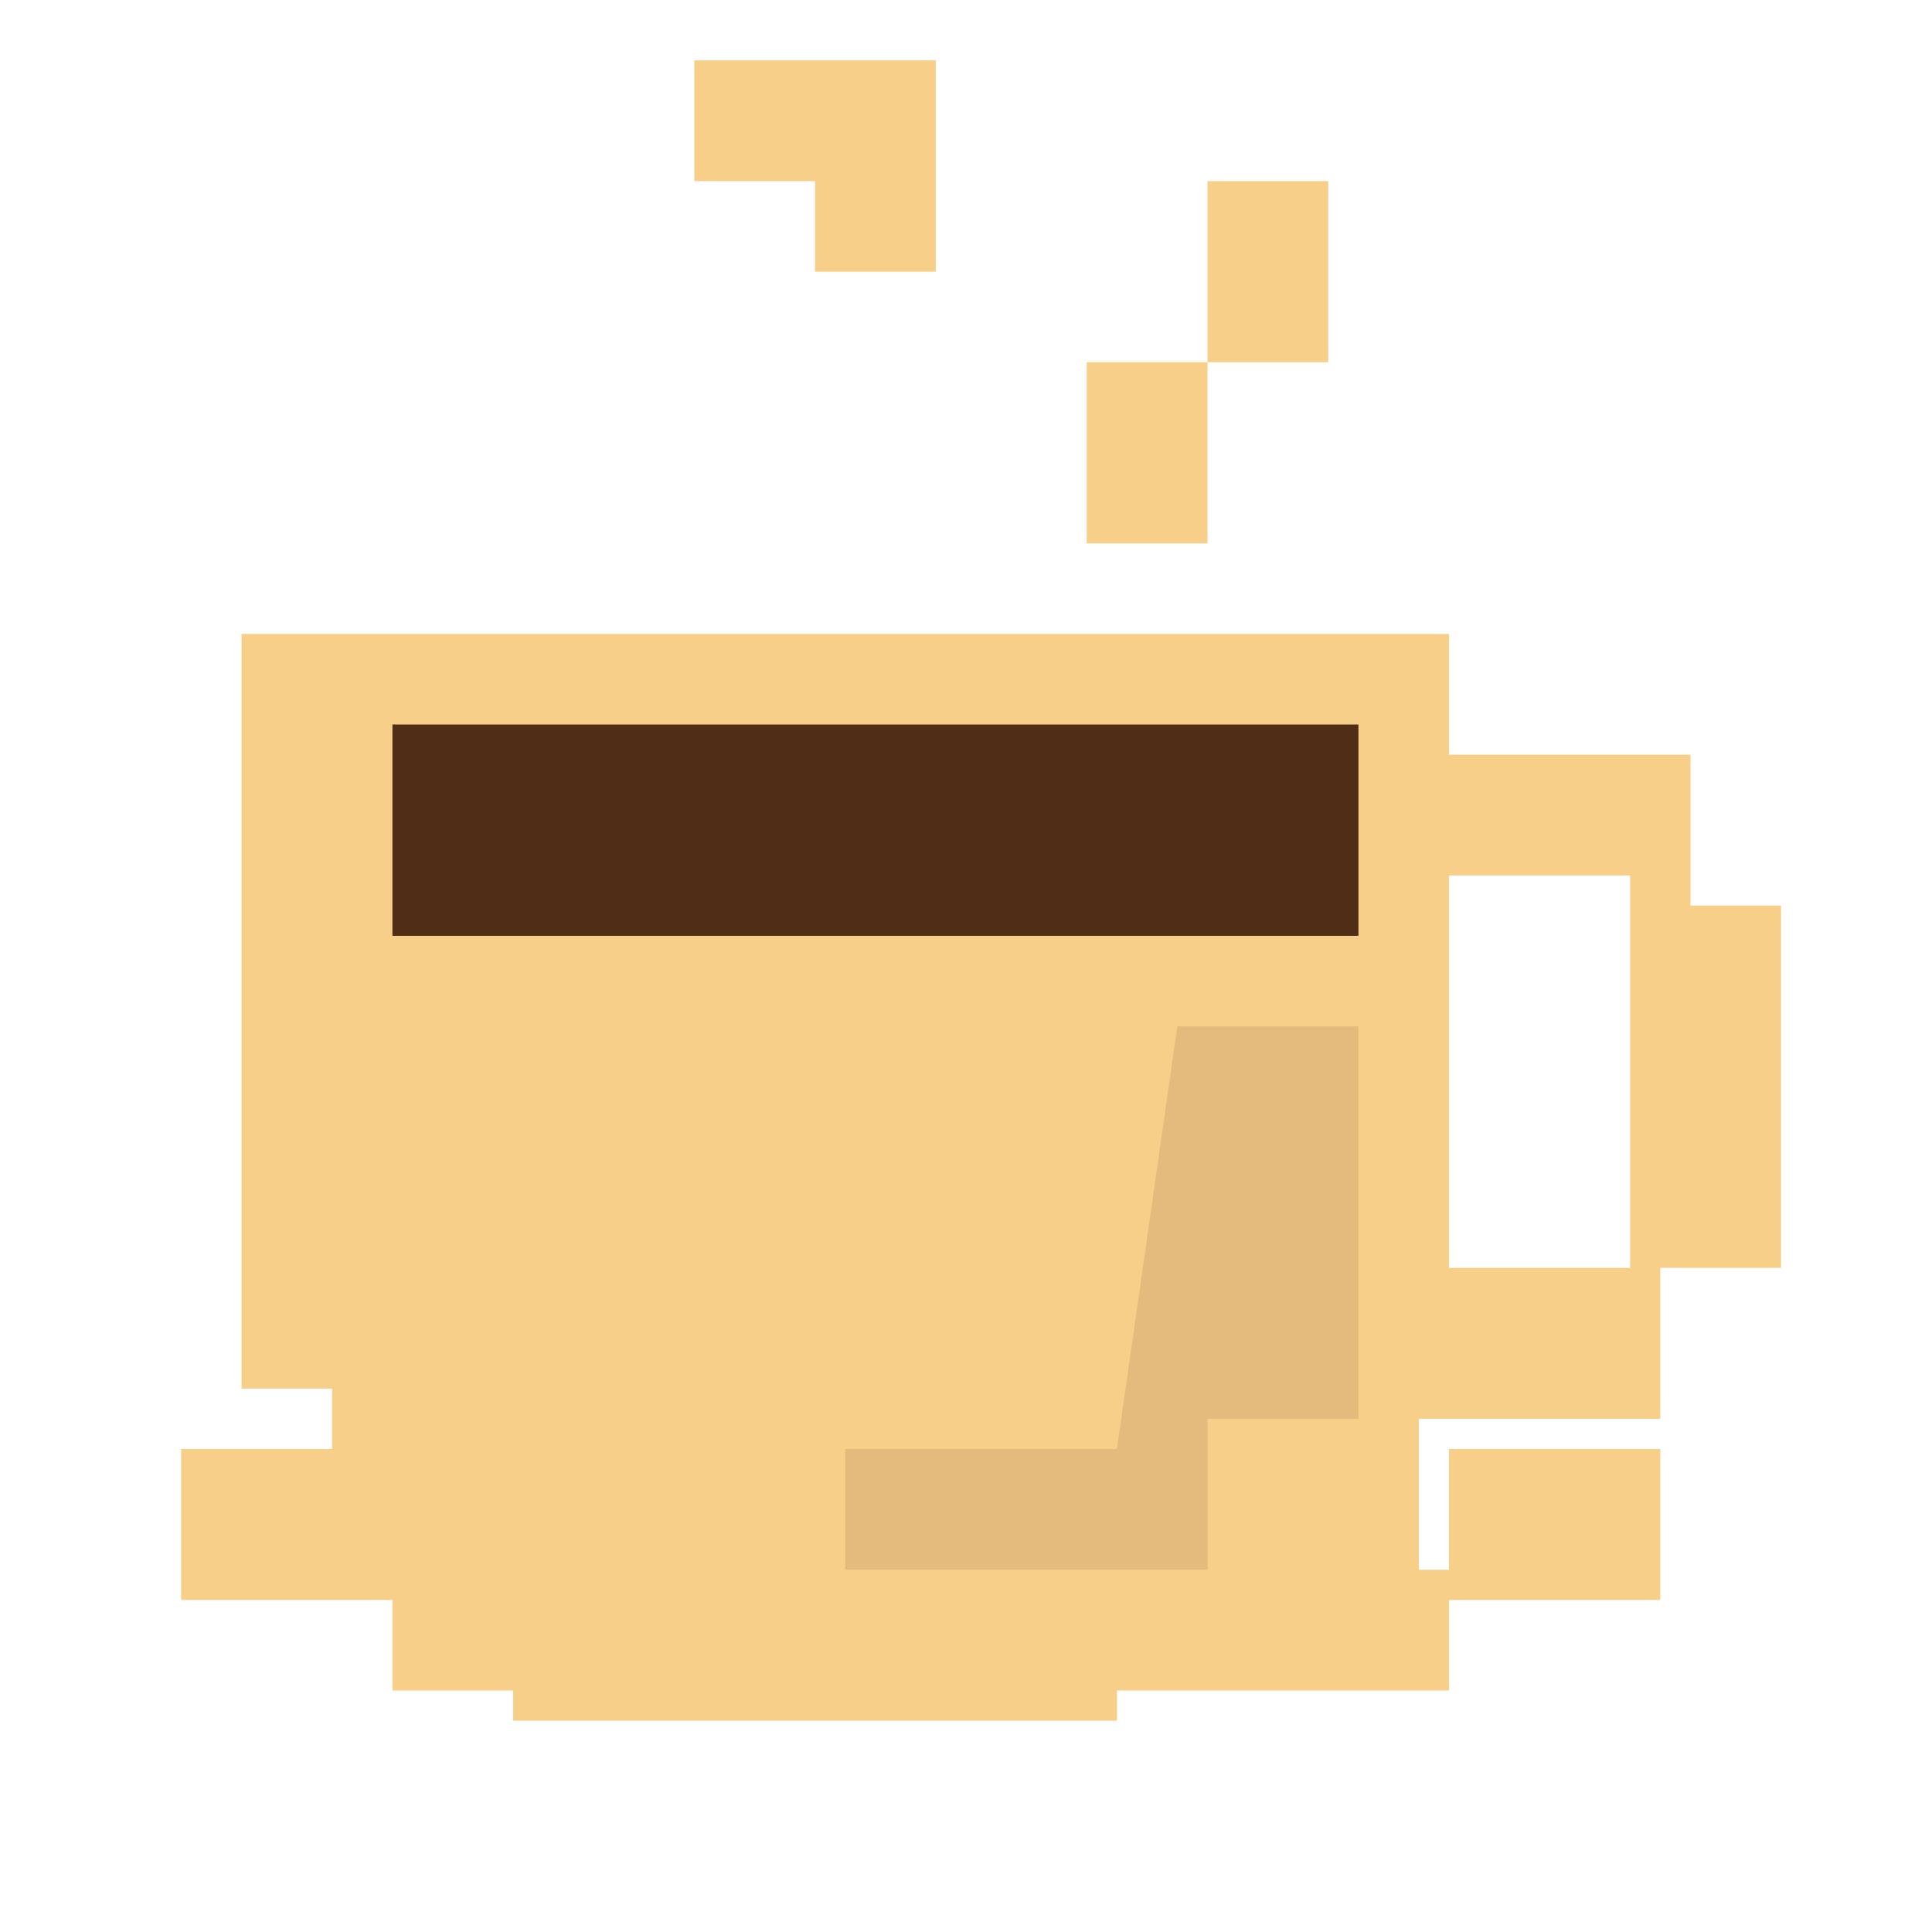
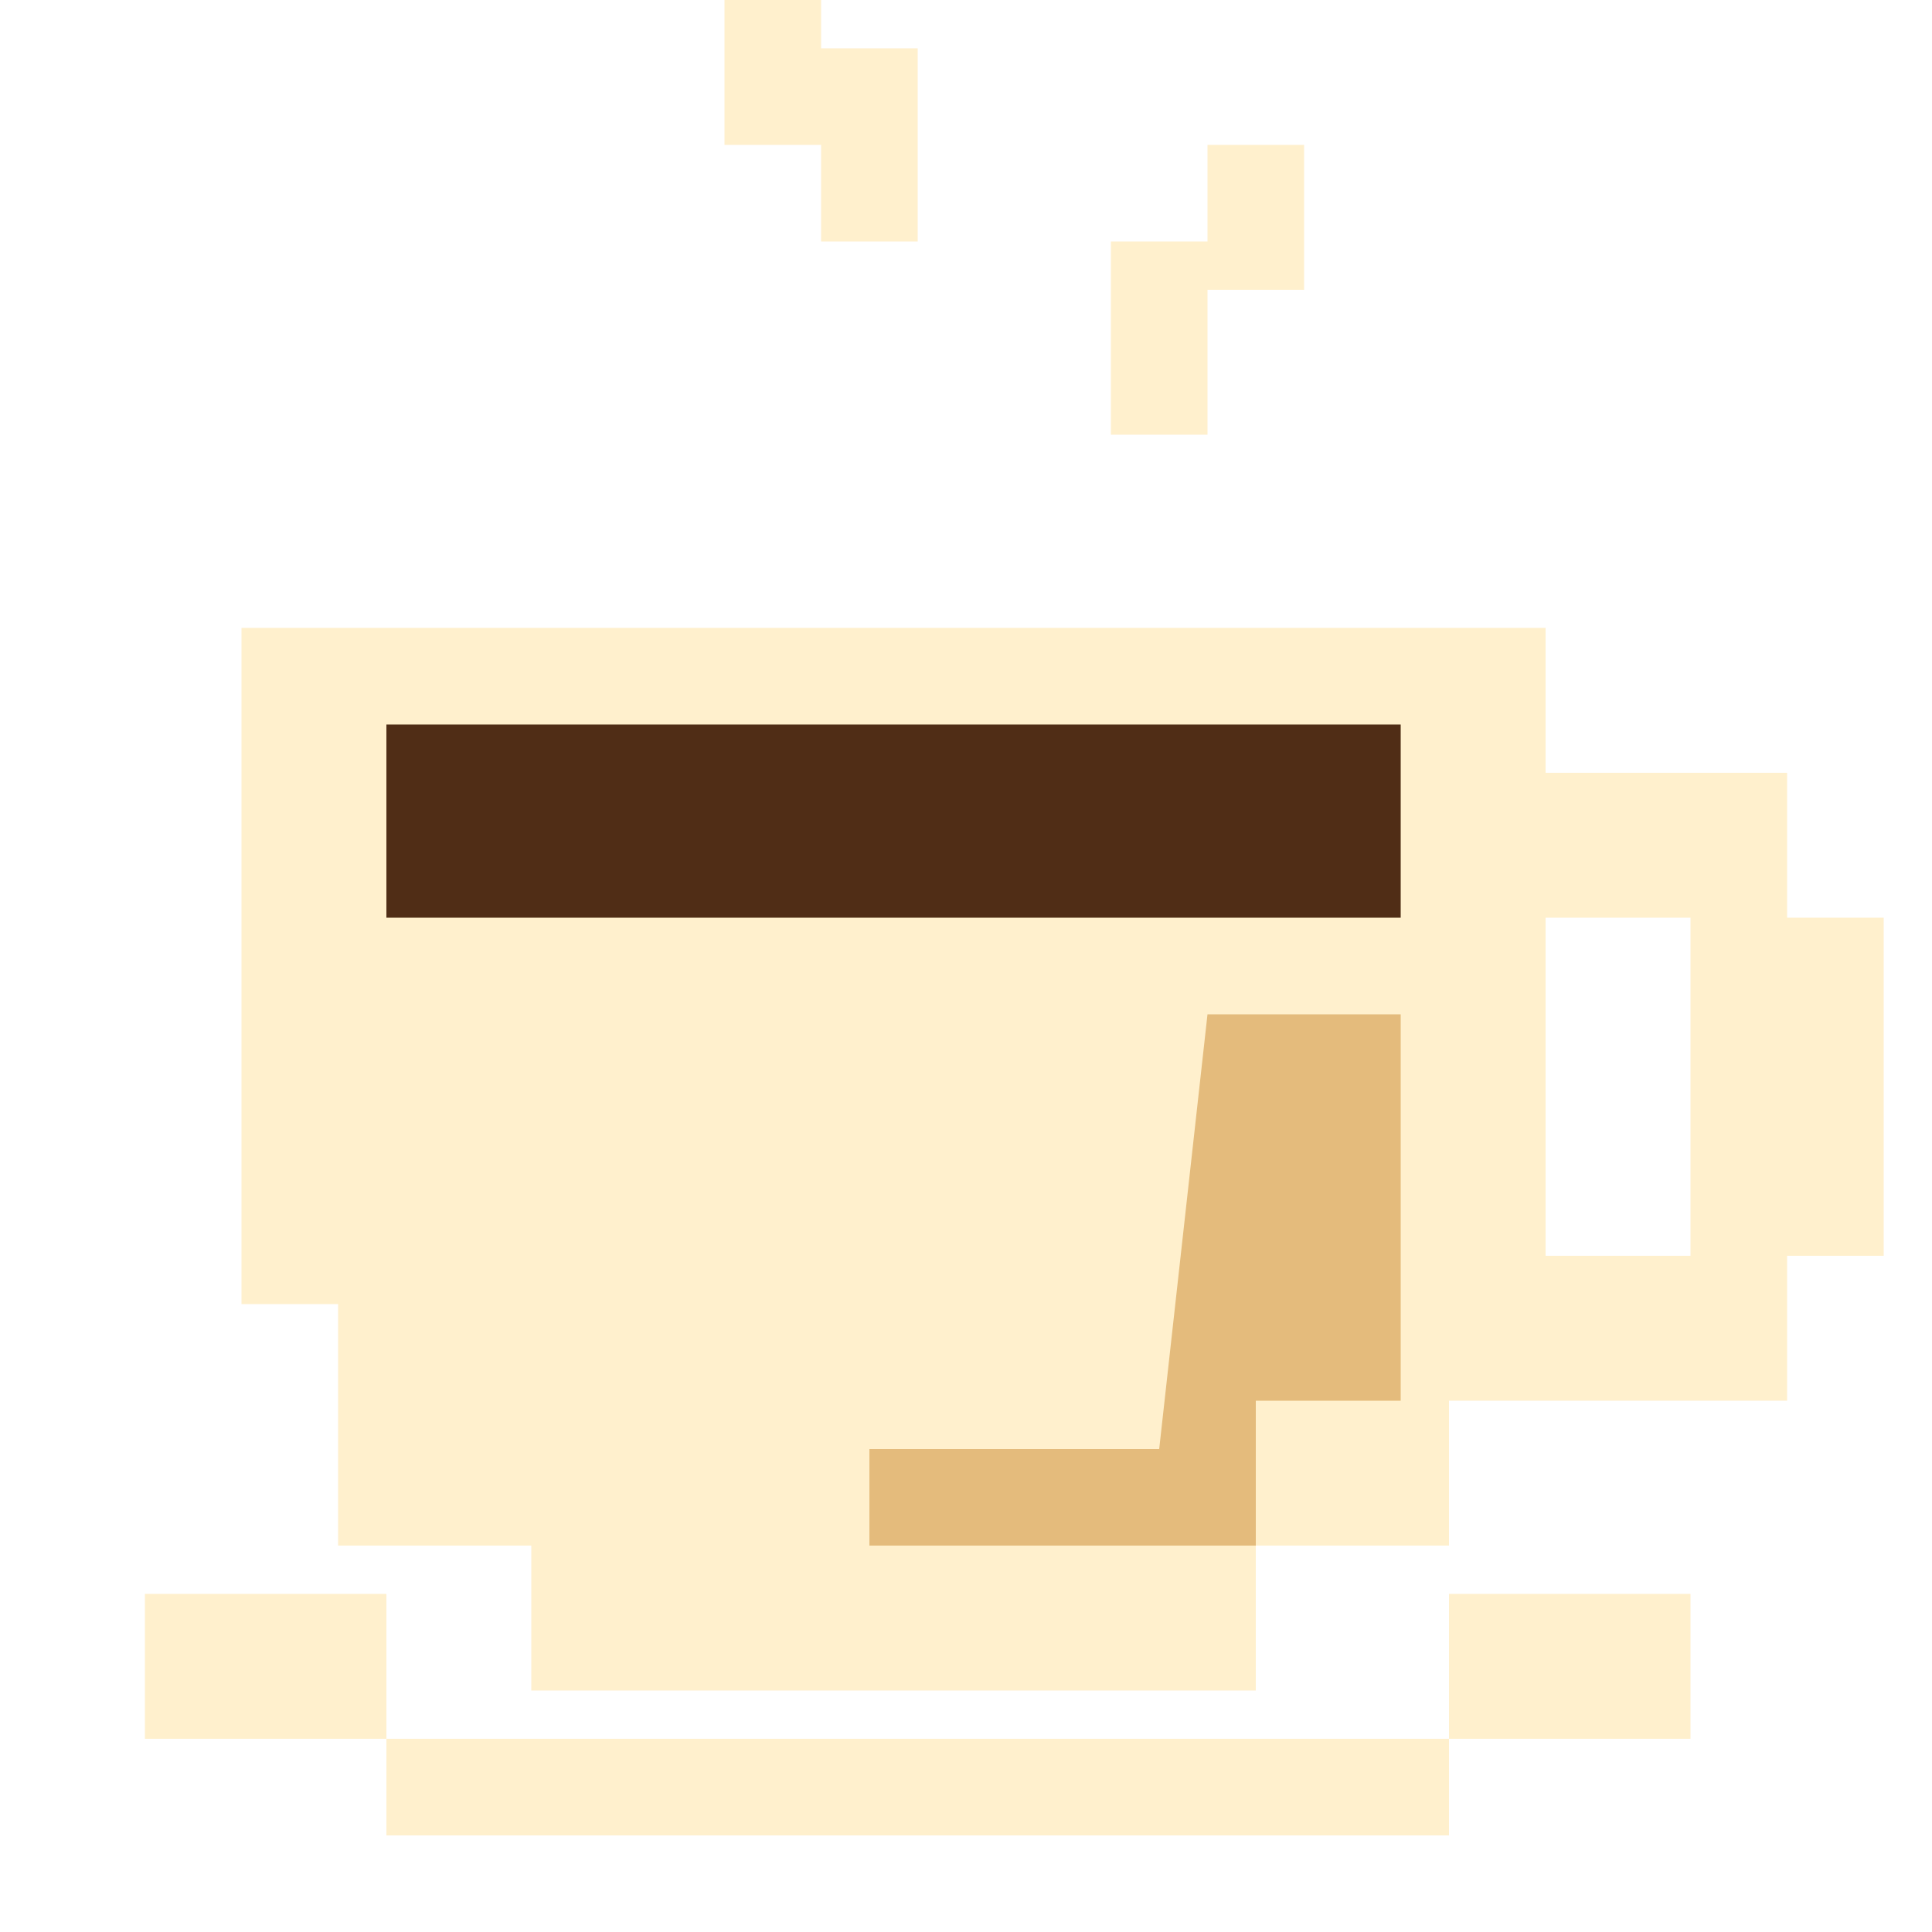
- <svg xmlns="http://www.w3.org/2000/svg" viewBox="0 0 64 64" role="img" aria-label="CoffeeHouse">
-   <path fill="#f7cf89" d="M27 2h4v7h-4V6h-4V2zm13 4h4v6h-4v6h-4v-6h4z" />
-   <path fill="#f7cf89" d="M8 21h40v4h8v5h3v12h-4v5h-8v5H37v5H17v-4h-6v-7H8zM48 29v13h6V29zM13 52h35v4H13zM6 48h7v5H6zm42 0h7v5h-7z" />
-   <path fill="#502d16" d="M13 24h32v7H13z" />
-   <path fill="#e4bb7c" d="M39 34h6v13h-5v5H28v-4h9z" />
+ <svg xmlns="http://www.w3.org/2000/svg" viewBox="0 0 40 40" role="img" aria-label="CoffeeHouse">
+   <g id="cup">
+     <path fill="#fff0cd" d="M17 1h2v4h-2V3h-2V0h2zm8 2h2v3h-2v3h-2V5h2z" />
+     <path fill="#fff0cd" d="M5 13h27v3h5v3h2v7h-2v3h-7v3h-4v3H11v-3H7v-5H5zm27 6v7h3v-7zM8 36h22v2H8zm-5-3h5v3H3zm27 0h5v3h-5z" />
+     <path fill="#502d16" d="M8 15h21v4H8z" />
+     <path fill="#e4bb7c" d="M25 21h4v8h-3v3h-8v-2h6z" />
+   </g>
</svg>
